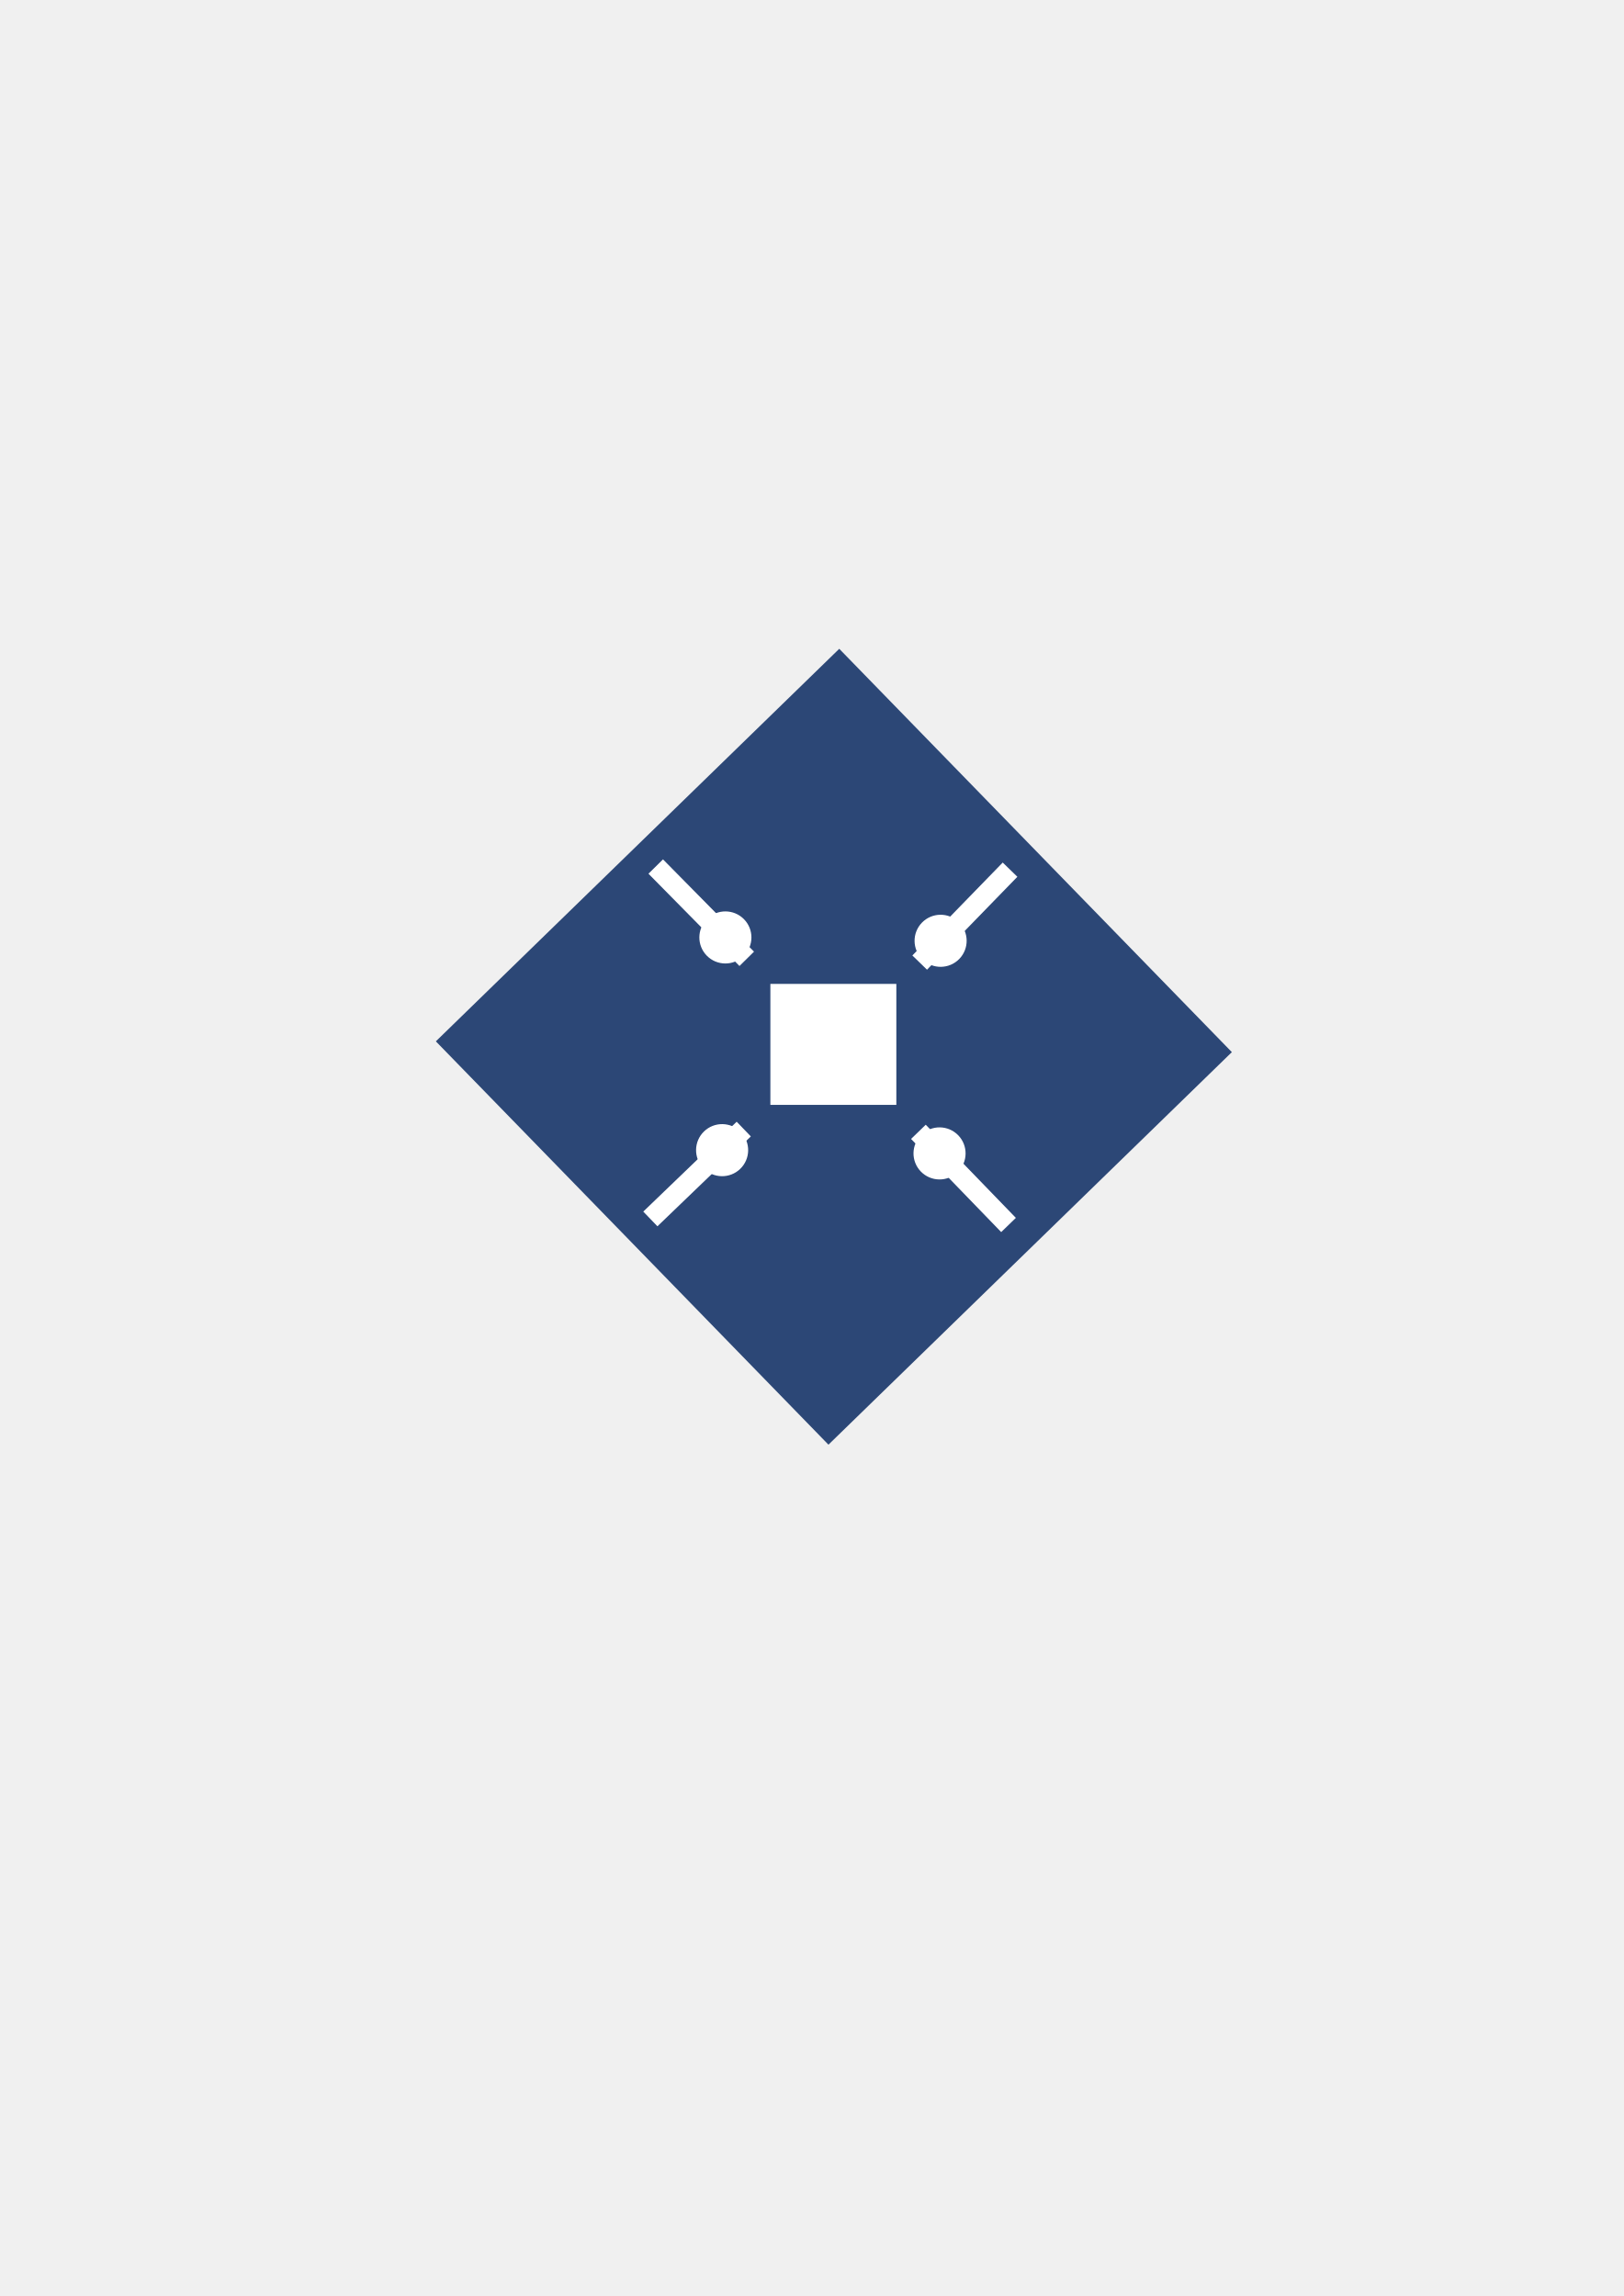
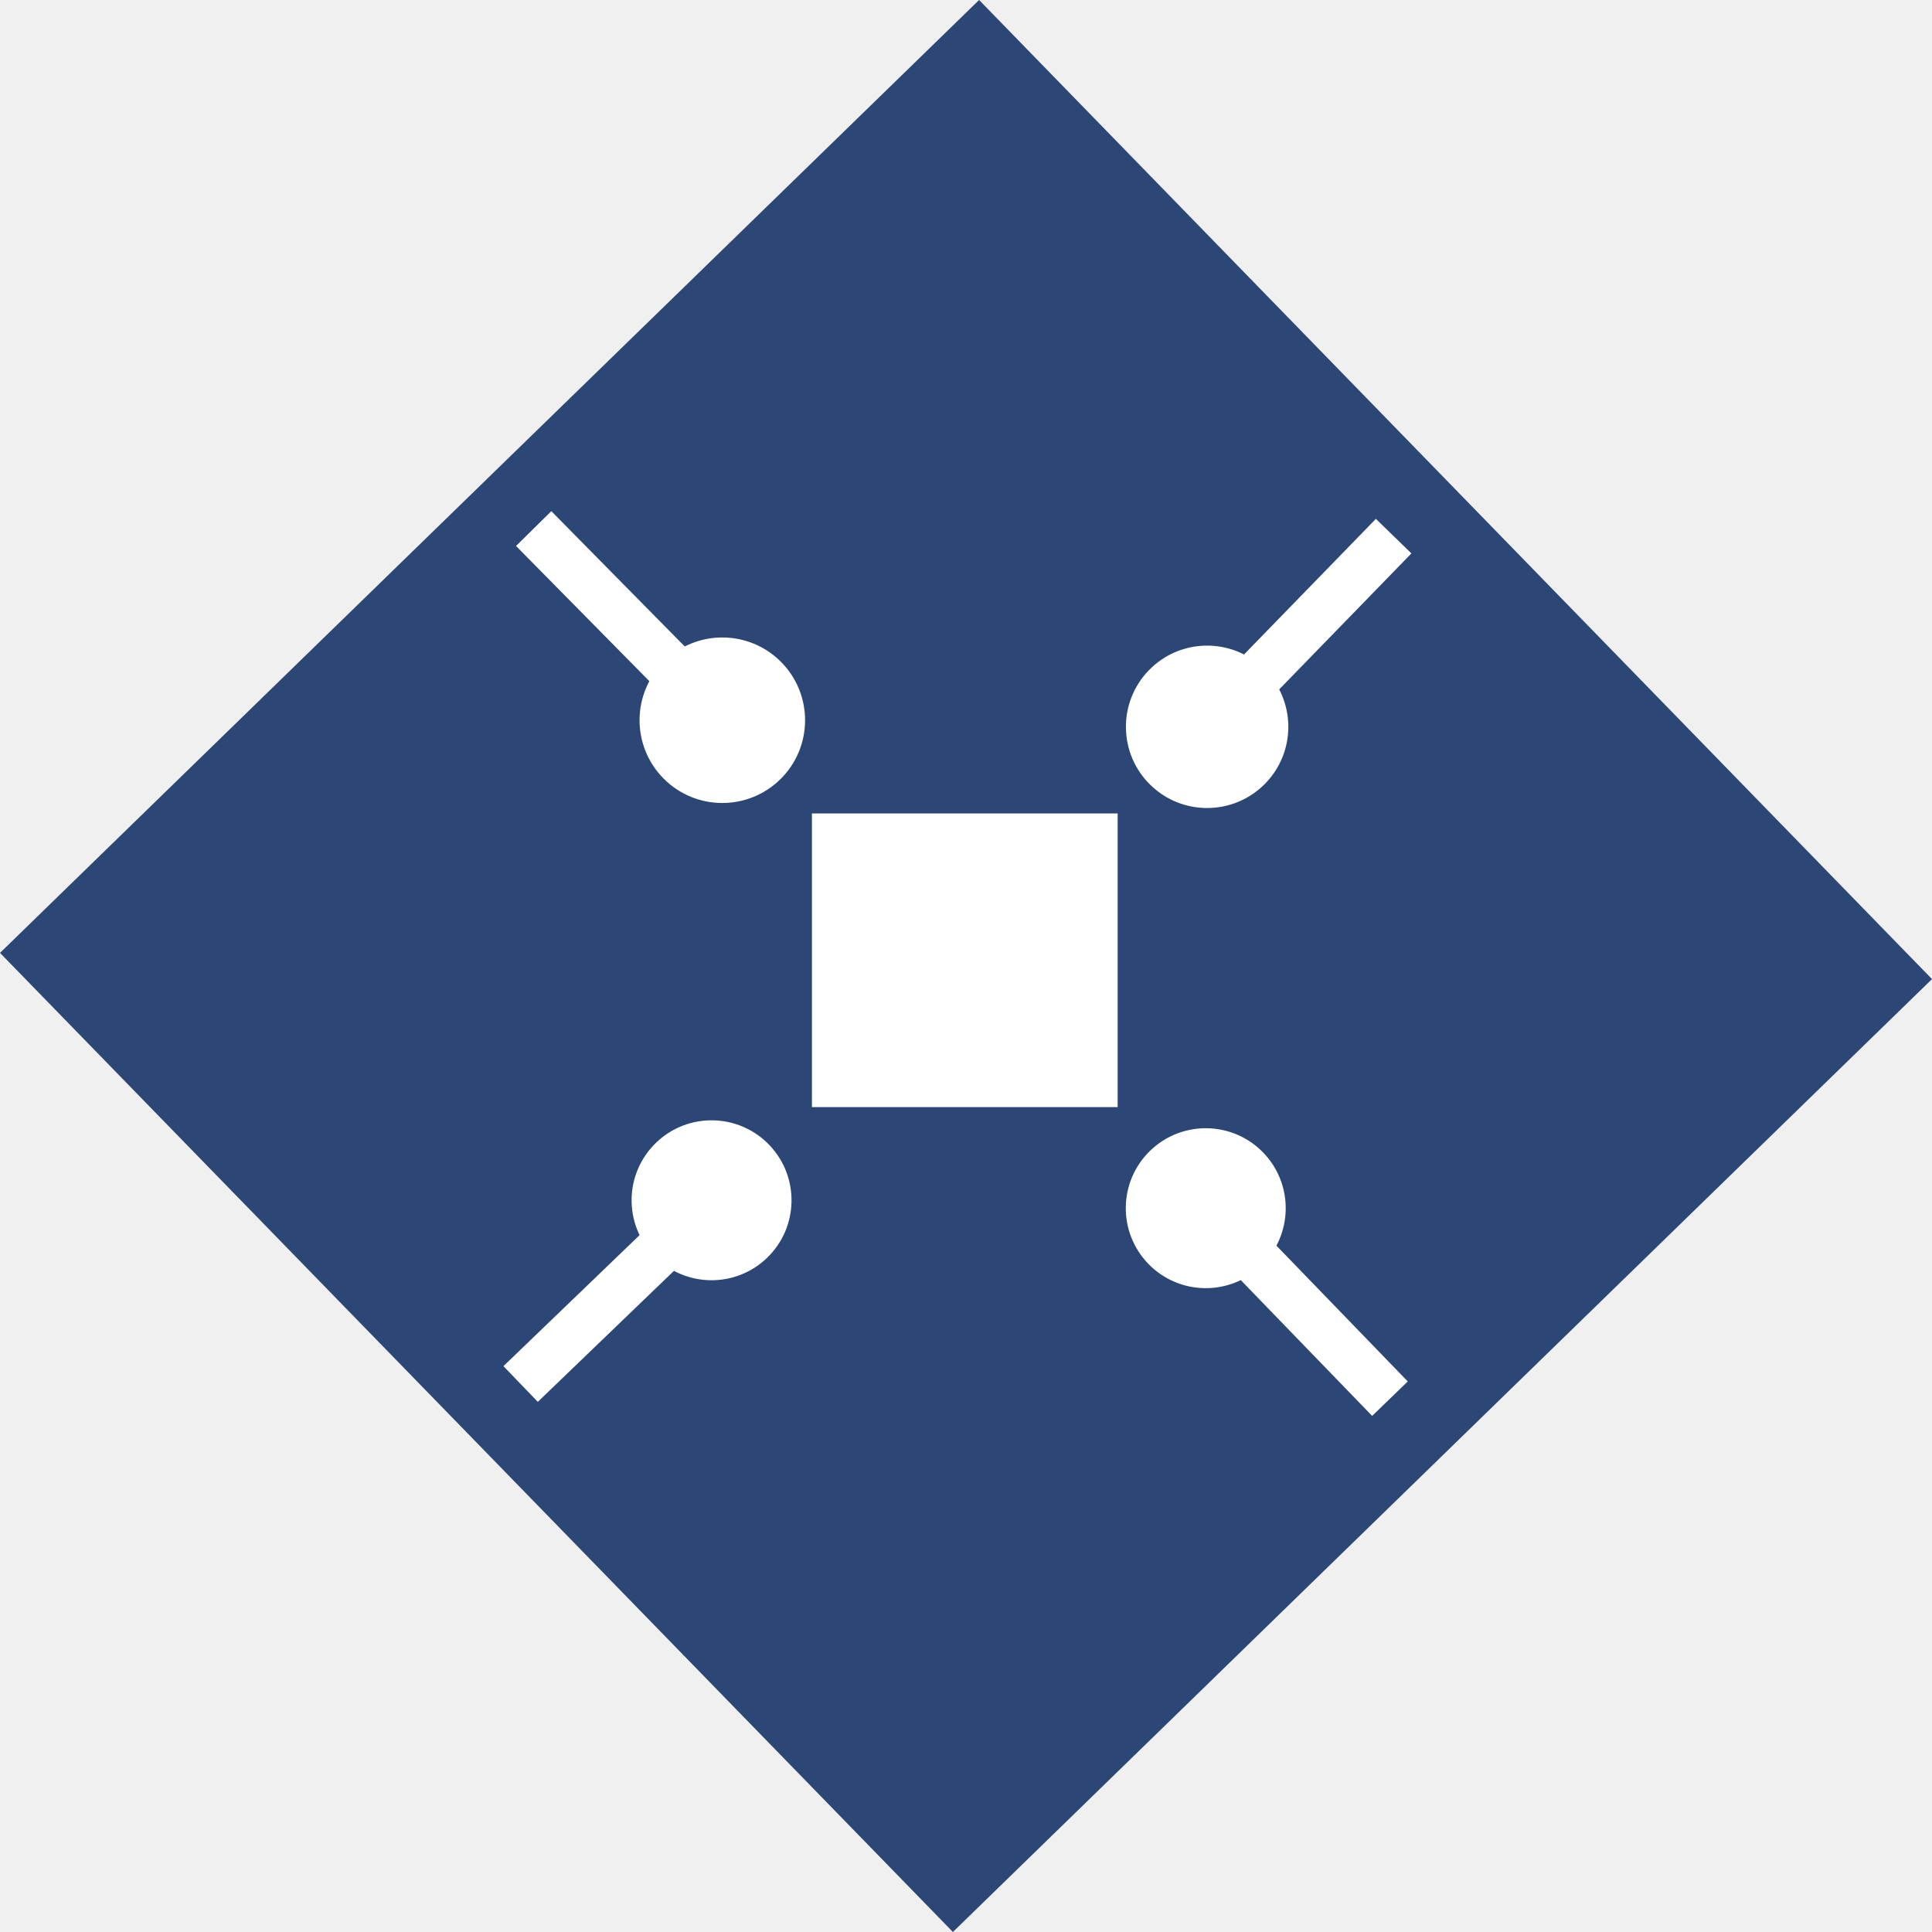
- <svg xmlns="http://www.w3.org/2000/svg" width="210mm" height="297mm" viewBox="0 0 210 297" version="1.1" id="svg5">
+ <svg xmlns="http://www.w3.org/2000/svg" width="102.951mm" height="102.951mm" viewBox="0 0 102.951 102.951" version="1.1" id="svg5">
  <defs id="defs2" />
-   <g id="layer1">
+   <g id="layer1" transform="translate(-56.3698,-83.92649)">
    <rect style="fill:#2c4776;fill-opacity:1;stroke:#4c7ccc;stroke-width:0;stroke-miterlimit:4;stroke-dasharray:none;stroke-opacity:1" id="rect846" width="72.804" height="72.804" x="135.848" y="-19.251" transform="rotate(45.77695)" />
    <rect style="fill:#ffffff;fill-opacity:1;stroke:#4c7ccc;stroke-width:0;stroke-miterlimit:0;stroke-dasharray:none;stroke-opacity:1" id="rect1570" width="16.291" height="15.648" x="99.636" y="127.273" />
    <g id="g2057" transform="rotate(-44.66295,75.52974,107.3235)" style="stroke-width:0;stroke-miterlimit:4;stroke-dasharray:none">
      <rect style="fill:#ffffff;fill-opacity:1;stroke:#4c7ccc;stroke-width:0;stroke-miterlimit:4;stroke-dasharray:none;stroke-opacity:1" id="rect1570-7" width="16.764" height="2.641" x="117.179" y="-80.229" transform="matrix(-0.00112334,0.9999994,-0.9999997,-7.405739e-4,0,0)" />
-       <circle style="fill:#ffffff;fill-opacity:1;stroke:#4c7ccc;stroke-width:0;stroke-miterlimit:4;stroke-dasharray:none;stroke-opacity:1" id="path1861" cx="78.738" cy="130.094" r="3.368" />
+       <circle style="fill:#ffffff;fill-opacity:1;stroke:#4c7ccc;stroke-width:0;stroke-miterlimit:4;stroke-dasharray:none;stroke-opacity:1" id="path1861" cx="78.747" cy="131.568" r="4.41" />
    </g>
    <g id="g2057-3" transform="rotate(-133.96,90.03556,136.3231)" style="stroke-width:0;stroke-miterlimit:4;stroke-dasharray:none">
      <rect style="fill:#ffffff;fill-opacity:1;stroke:#4c7ccc;stroke-width:0;stroke-miterlimit:4;stroke-dasharray:none;stroke-opacity:1" id="rect1570-7-61" width="16.764" height="2.641" x="117.179" y="-80.229" transform="matrix(-0.00112334,0.9999994,-0.9999997,-7.405739e-4,0,0)" />
-       <circle style="fill:#ffffff;fill-opacity:1;stroke:#4c7ccc;stroke-width:0;stroke-miterlimit:4;stroke-dasharray:none;stroke-opacity:1" id="path1861-5" cx="78.738" cy="130.094" r="3.368" />
+       <circle style="fill:#ffffff;fill-opacity:1;stroke:#4c7ccc;stroke-width:0;stroke-miterlimit:4;stroke-dasharray:none;stroke-opacity:1" id="path1861-5" cx="78.761" cy="131.357" r="4.261" />
    </g>
    <g id="g2057-8" transform="rotate(44.13058,110.5536,178.831)" style="stroke-width:0;stroke-miterlimit:4;stroke-dasharray:none">
      <rect style="fill:#ffffff;fill-opacity:1;stroke:#4c7ccc;stroke-width:0;stroke-miterlimit:4;stroke-dasharray:none;stroke-opacity:1" id="rect1570-7-8" width="16.764" height="2.641" x="117.179" y="-80.229" transform="matrix(-0.00112334,0.9999994,-0.9999997,-7.405739e-4,0,0)" />
-       <circle style="fill:#ffffff;fill-opacity:1;stroke:#4c7ccc;stroke-width:0;stroke-miterlimit:4;stroke-dasharray:none;stroke-opacity:1" id="path1861-2" cx="78.738" cy="130.094" r="3.368" />
+       <ellipse style="fill:#ffffff;fill-opacity:1;stroke:#4c7ccc;stroke-width:0;stroke-miterlimit:4;stroke-dasharray:none;stroke-opacity:1" id="path1861-2" cx="78.718" cy="131.451" rx="4.327" ry="4.327" />
    </g>
    <g id="g2057-8-7" transform="rotate(135.8828,96.25526,148.3142)" style="stroke-width:0;stroke-miterlimit:4;stroke-dasharray:none">
      <rect style="fill:#ffffff;fill-opacity:1;stroke:#4c7ccc;stroke-width:0;stroke-miterlimit:4;stroke-dasharray:none;stroke-opacity:1" id="rect1570-7-8-0" width="16.764" height="2.641" x="117.179" y="-80.229" transform="matrix(-0.00112334,0.9999994,-0.9999997,-7.405739e-4,0,0)" />
-       <circle style="fill:#ffffff;fill-opacity:1;stroke:#4c7ccc;stroke-width:0;stroke-miterlimit:4;stroke-dasharray:none;stroke-opacity:1" id="path1861-2-6" cx="78.738" cy="130.094" r="3.368" />
+       <circle style="fill:#ffffff;fill-opacity:1;stroke:#4c7ccc;stroke-width:0;stroke-miterlimit:4;stroke-dasharray:none;stroke-opacity:1" id="path1861-2-6" cx="78.758" cy="131.357" r="4.261" />
    </g>
  </g>
</svg>
